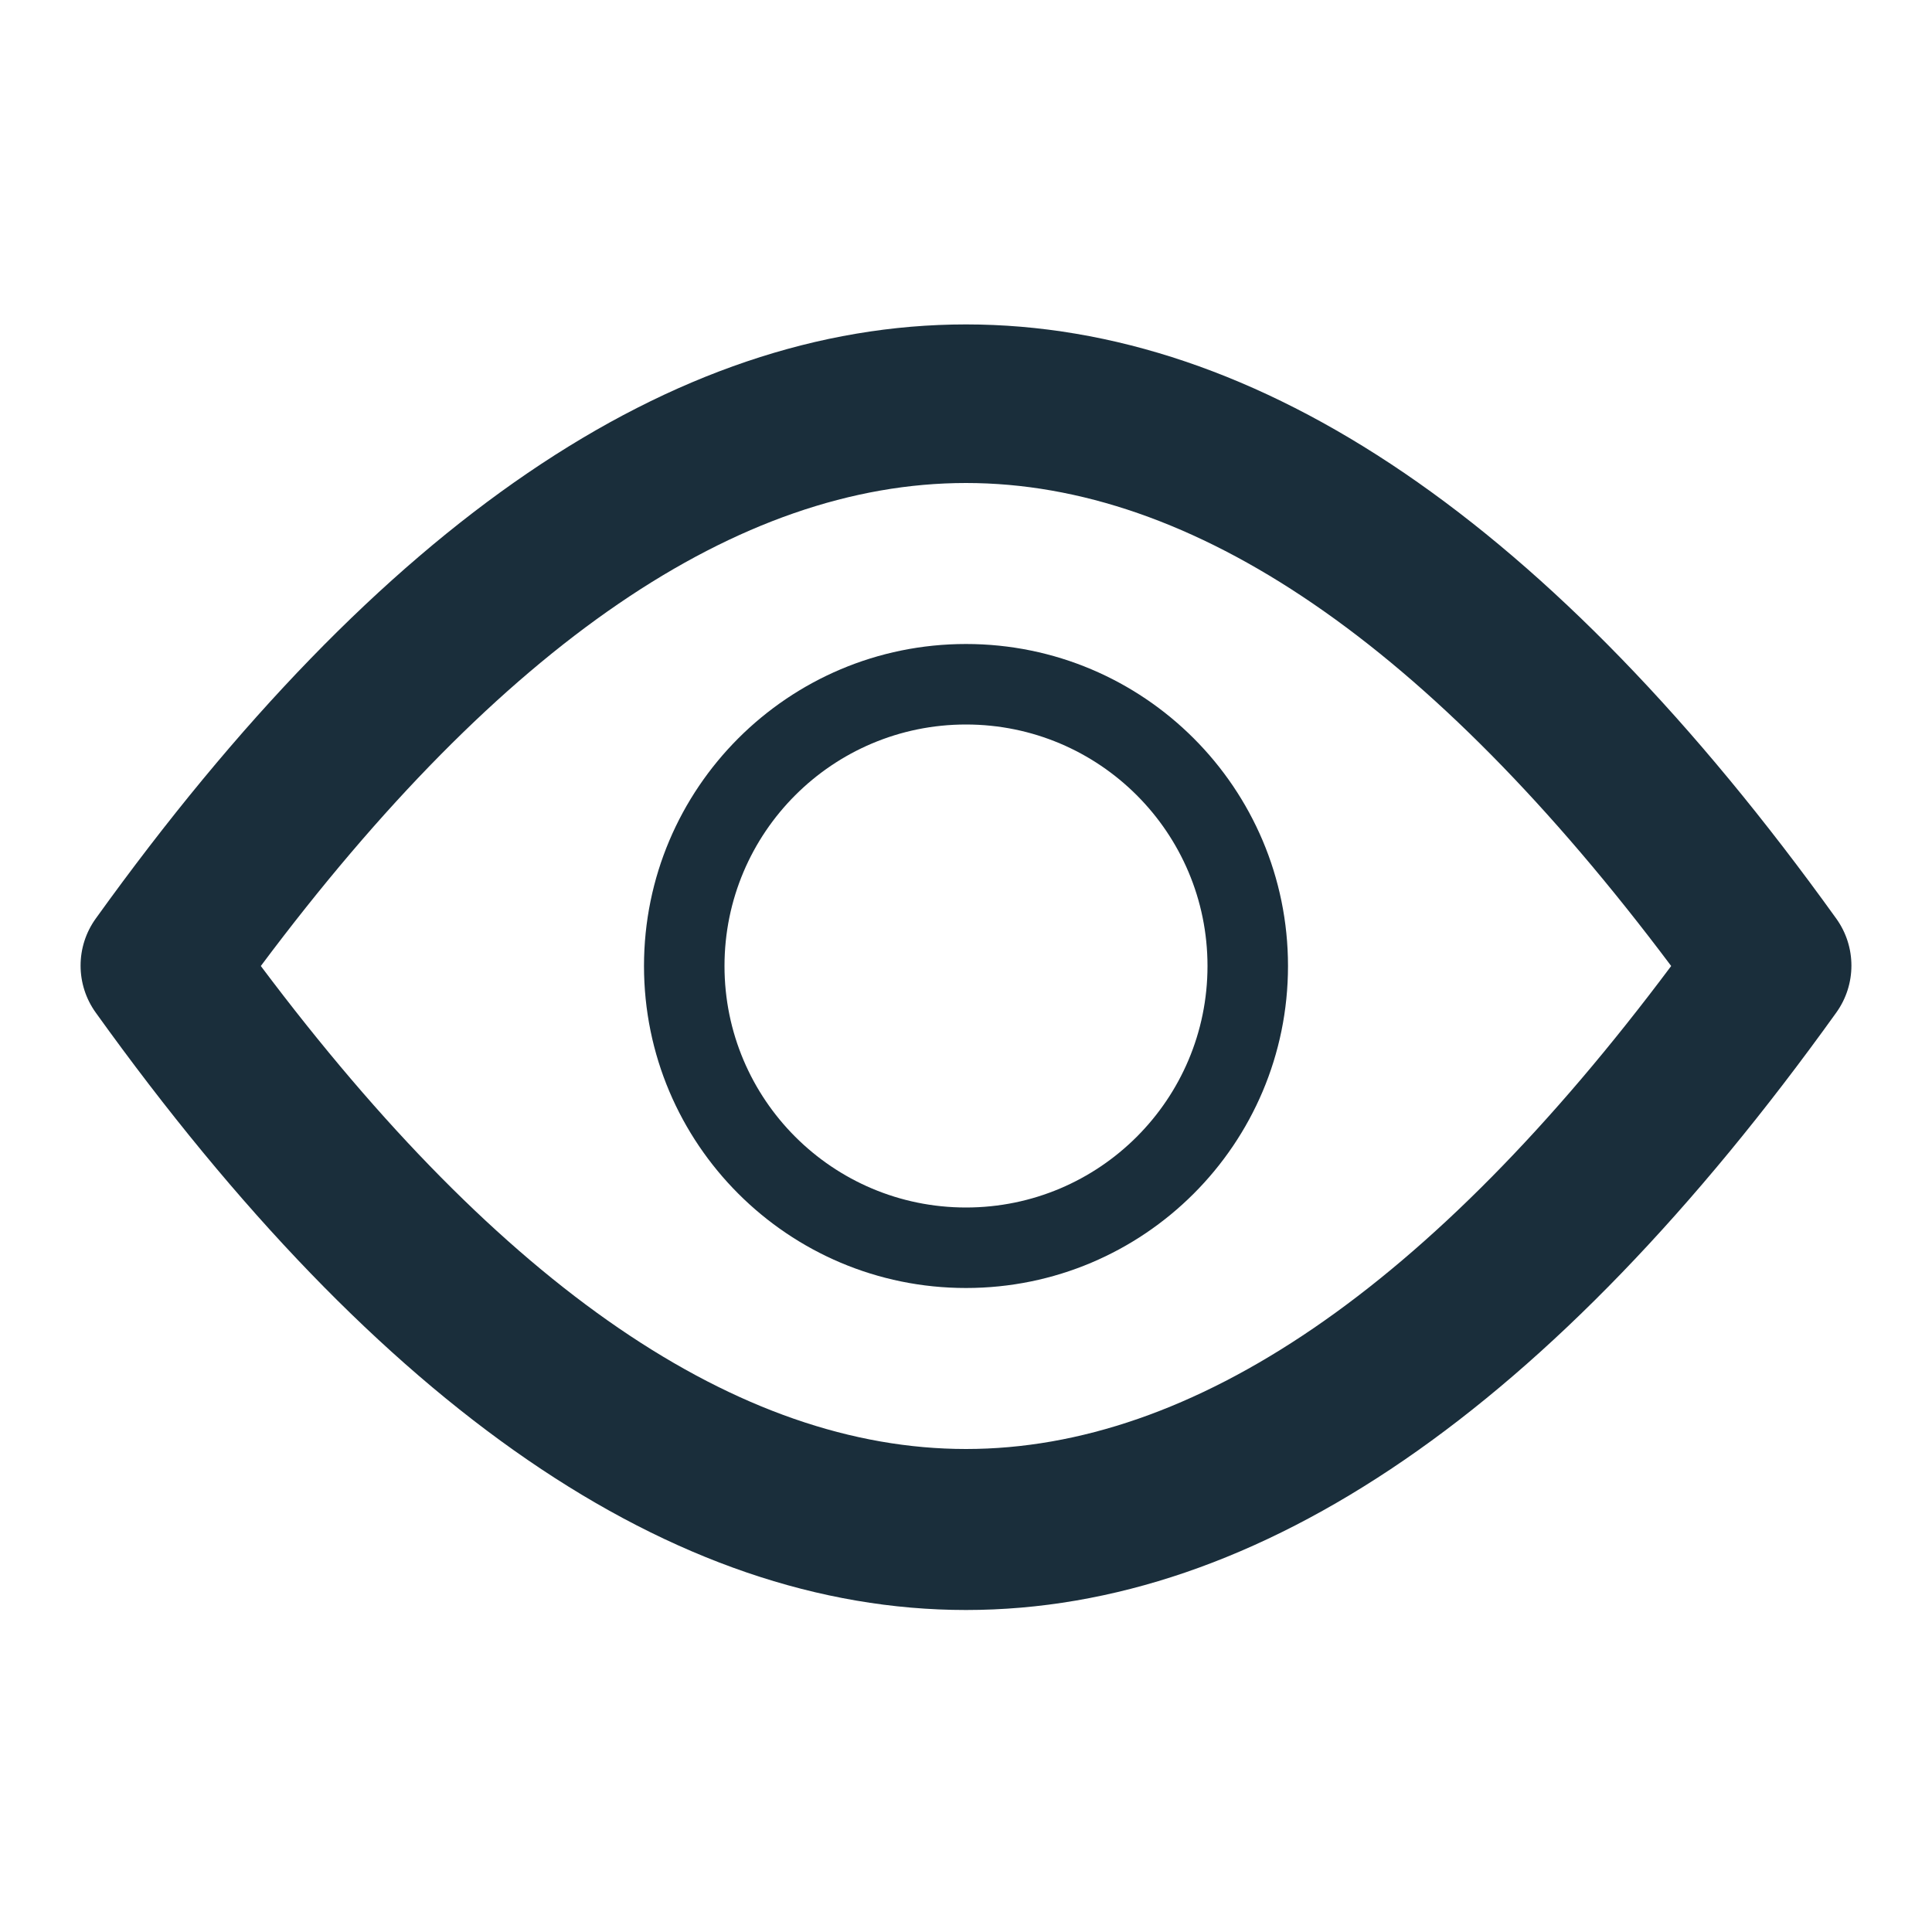
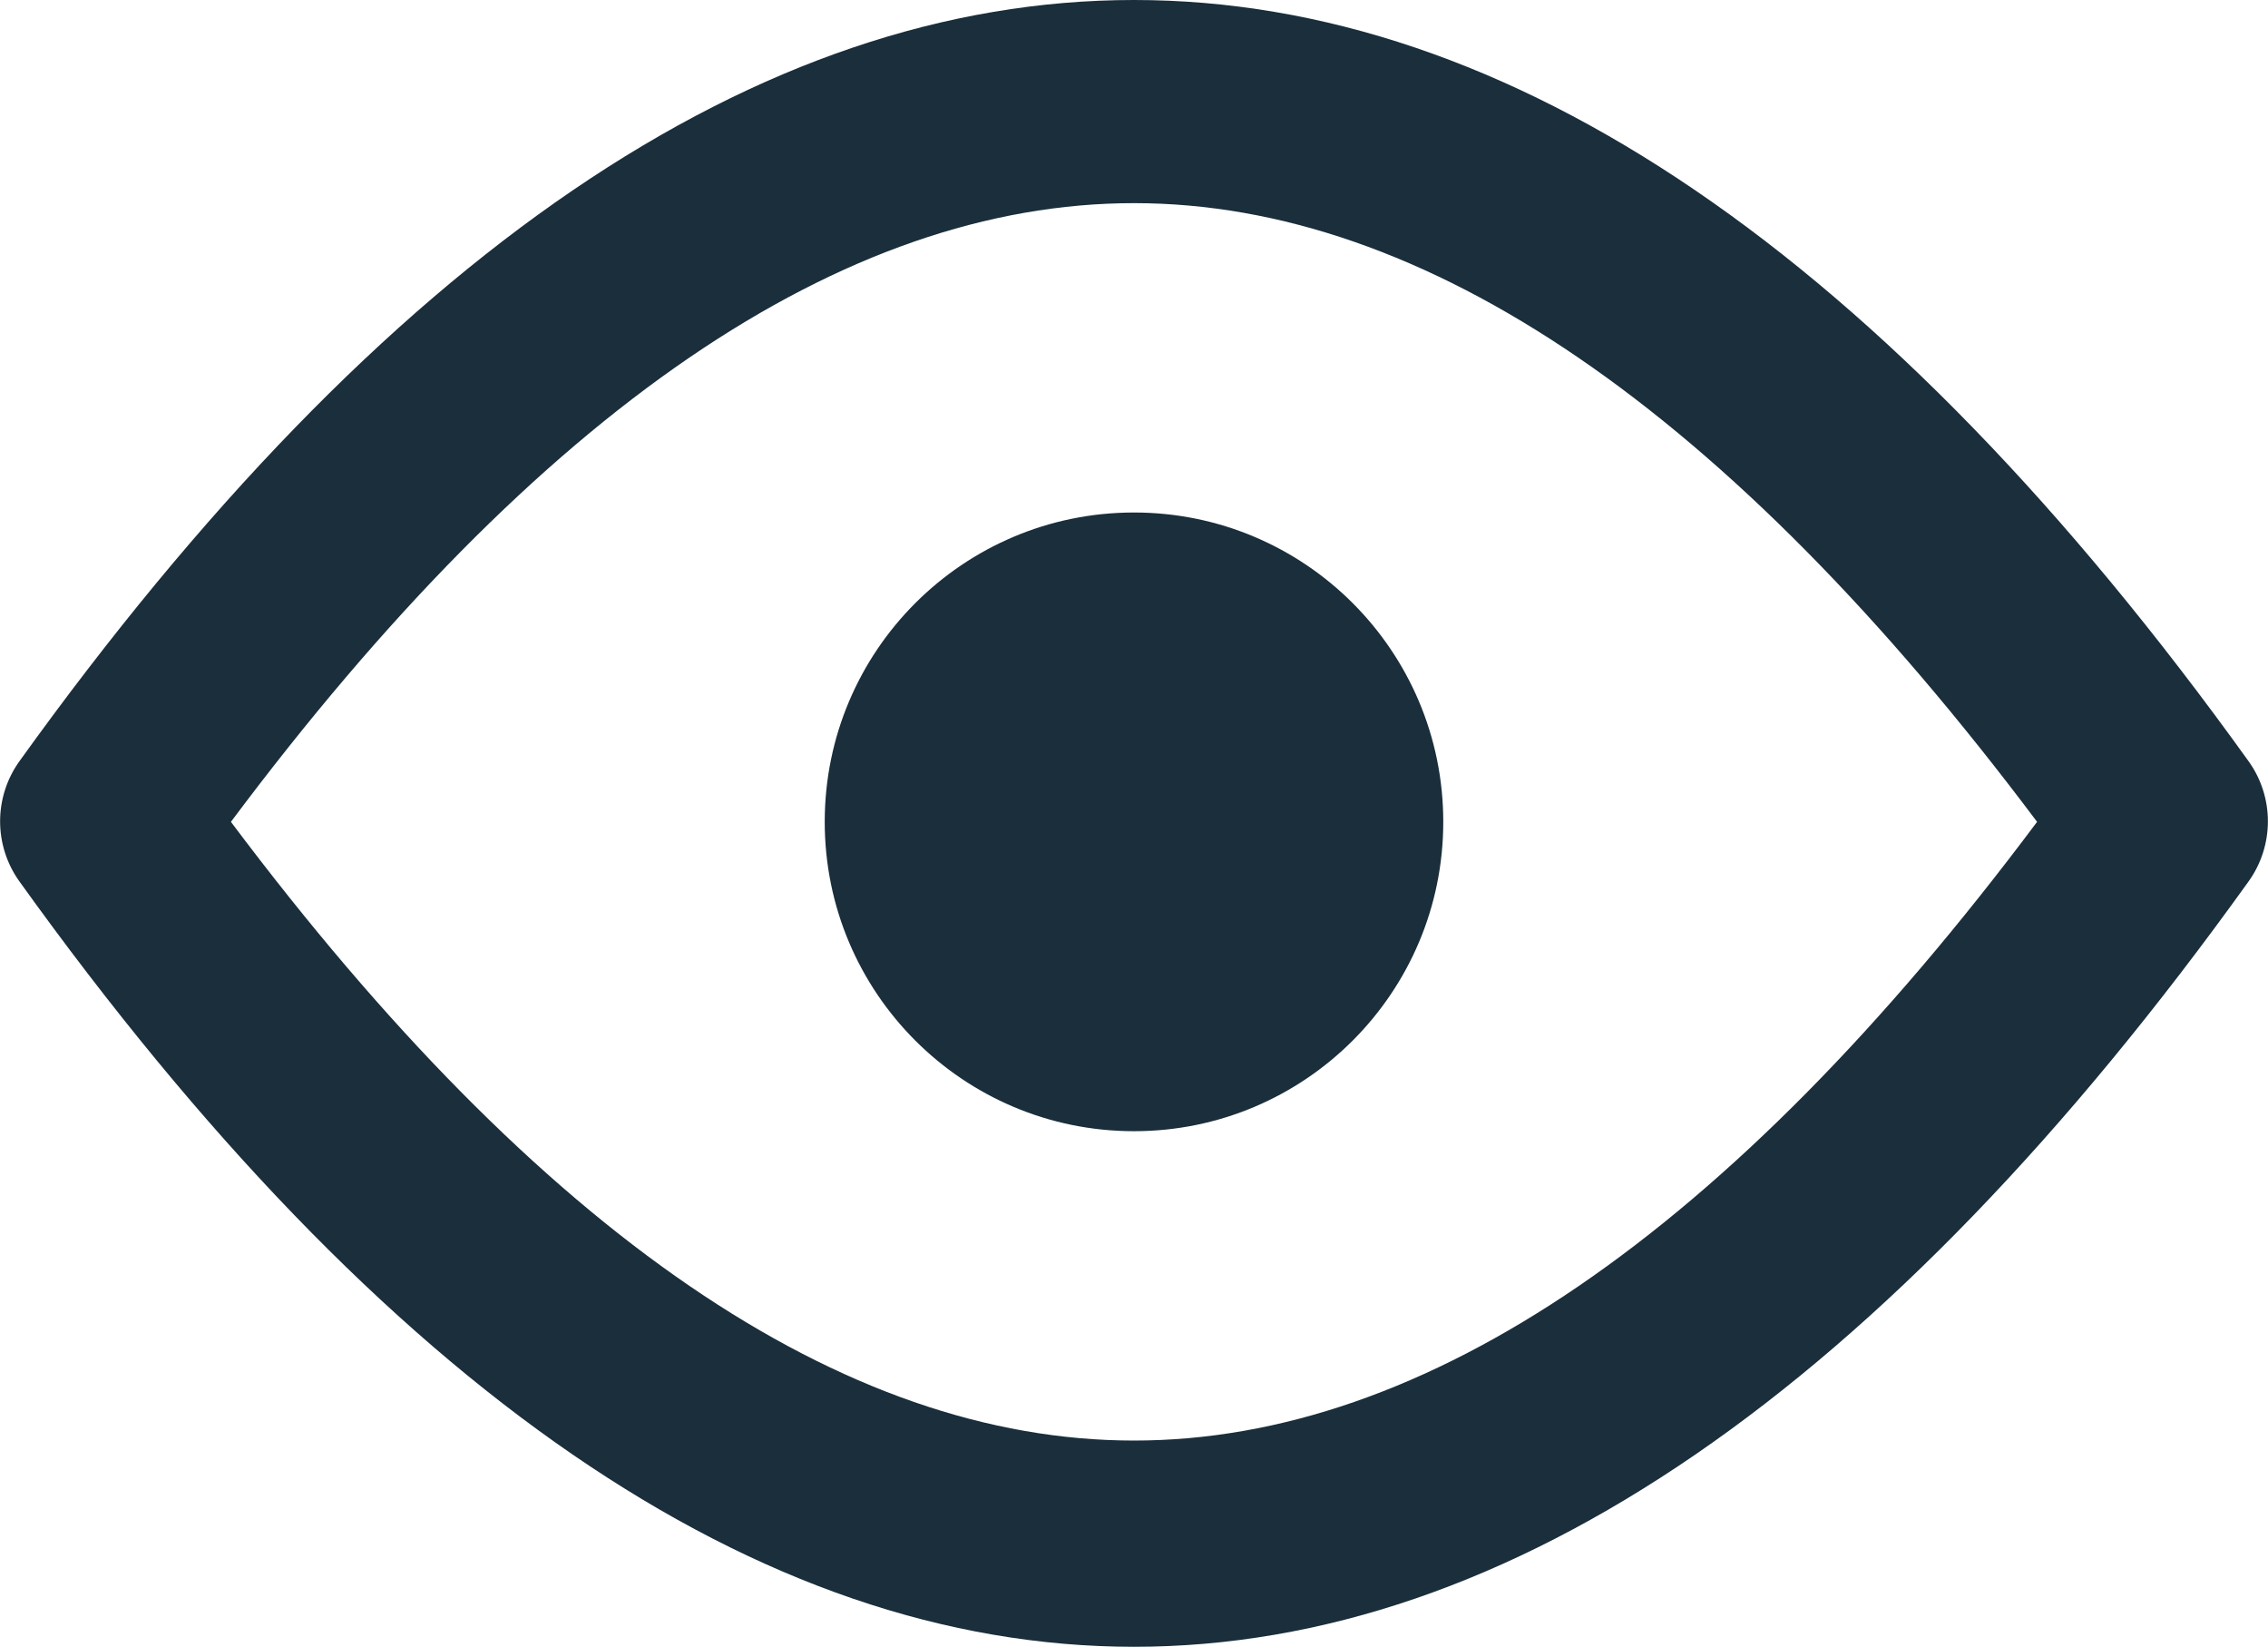
- <svg xmlns="http://www.w3.org/2000/svg" data-name="Layer 1" viewBox="0 0 24 24">
-   <path d="M12 20c-3.64 0-7.28-2.5-10.81-7.42a1 1 0 0 1 0-1.17c7.07-9.84 14.55-9.84 21.62 0a1 1 0 0 1 0 1.17C19.28 17.5 15.64 20 12 20zm-8.76-8c3 4 5.94 6 8.76 6s5.77-2 8.76-6c-3-4-5.94-6-8.76-6s-5.77 2-8.76 6z" fill="#1a2e3b" />
-   <path d="M12 16a4 4 0 1 1 4-4 4 4 0 0 1-4 4zm0-7a3 3 0 1 0 3 3 3 3 0 0 0-3-3z" fill="#1a2e3b" />
+ <svg xmlns="http://www.w3.org/2000/svg" data-name="Layer 1" viewBox="0 0 22 15.97">
+   <path d="M11 15.97c-3.64 0-7.28-2.5-10.81-7.42a1 1 0 0 1 0-1.17c7.07-9.84 14.55-9.84 21.62 0a1 1 0 0 1 0 1.17c-3.53 4.92-7.17 7.42-10.81 7.42zm-8.76-8c3 4 5.94 6 8.76 6s5.77-2 8.76-6c-3-4-5.94-6-8.76-6s-5.77 2-8.76 6z" fill="#1a2e3b" />
+   <circle cx="11" cy="7.97" r="3" fill="#1a2e3b" />
</svg>
